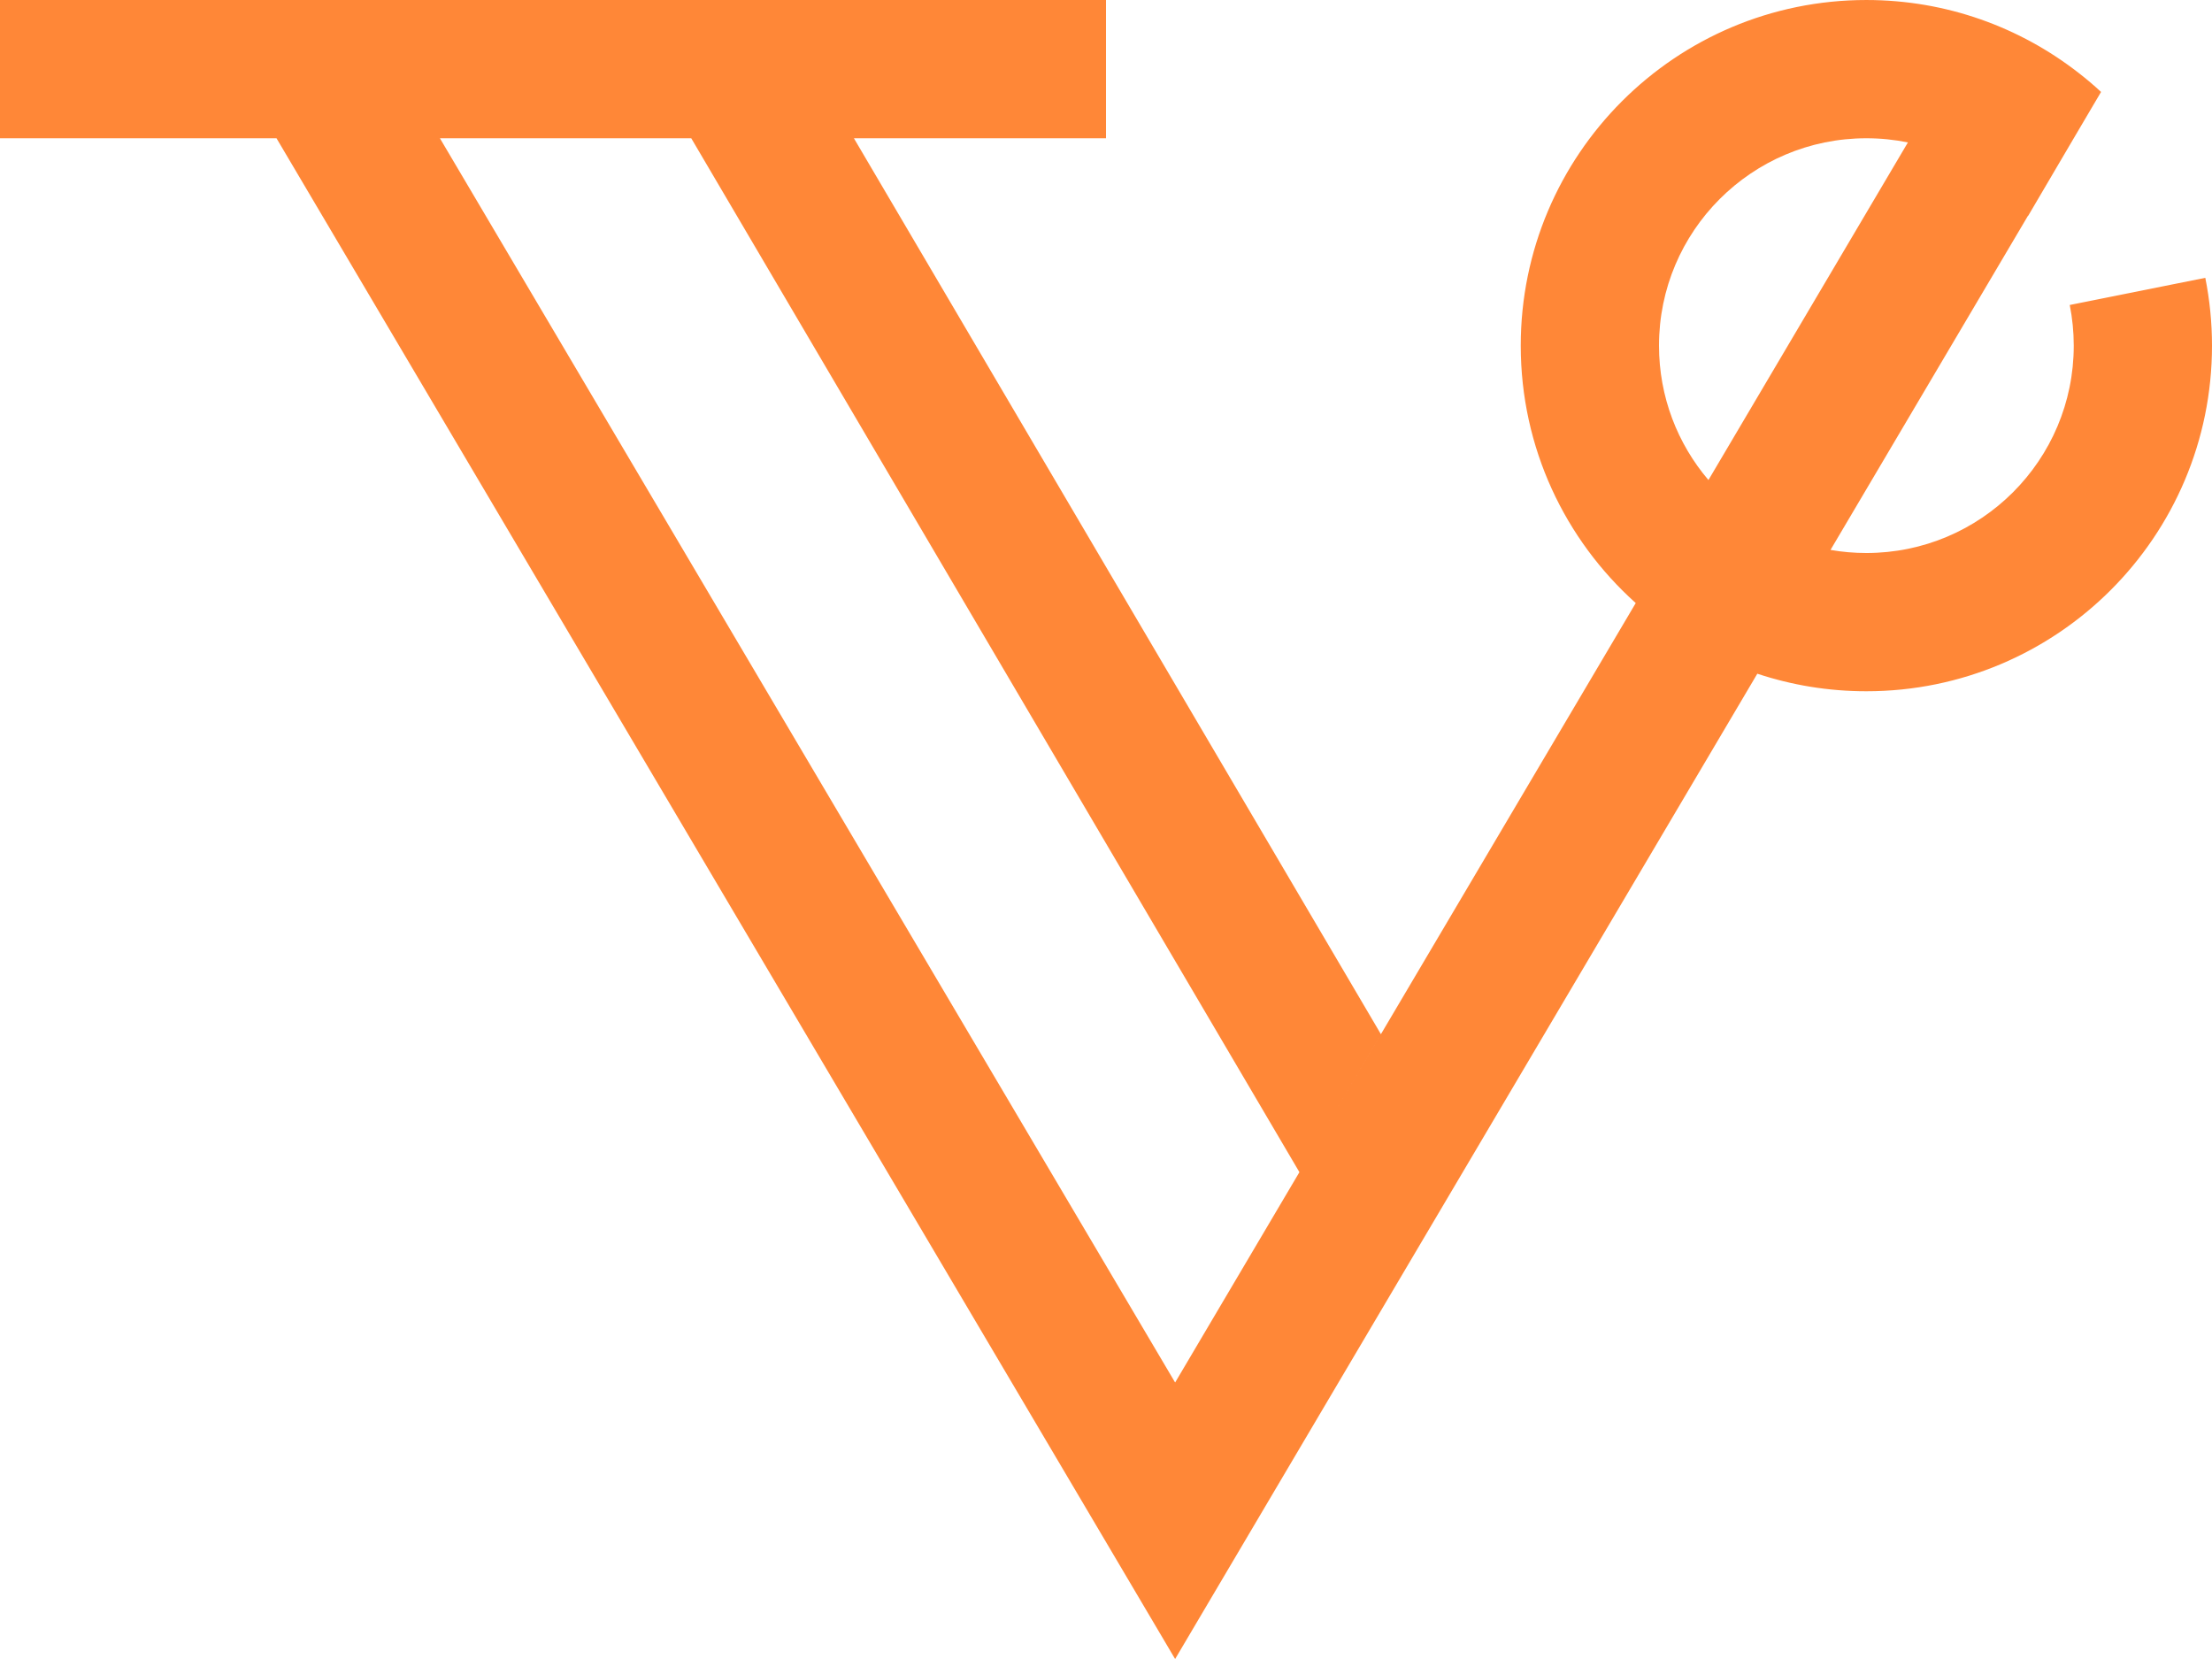
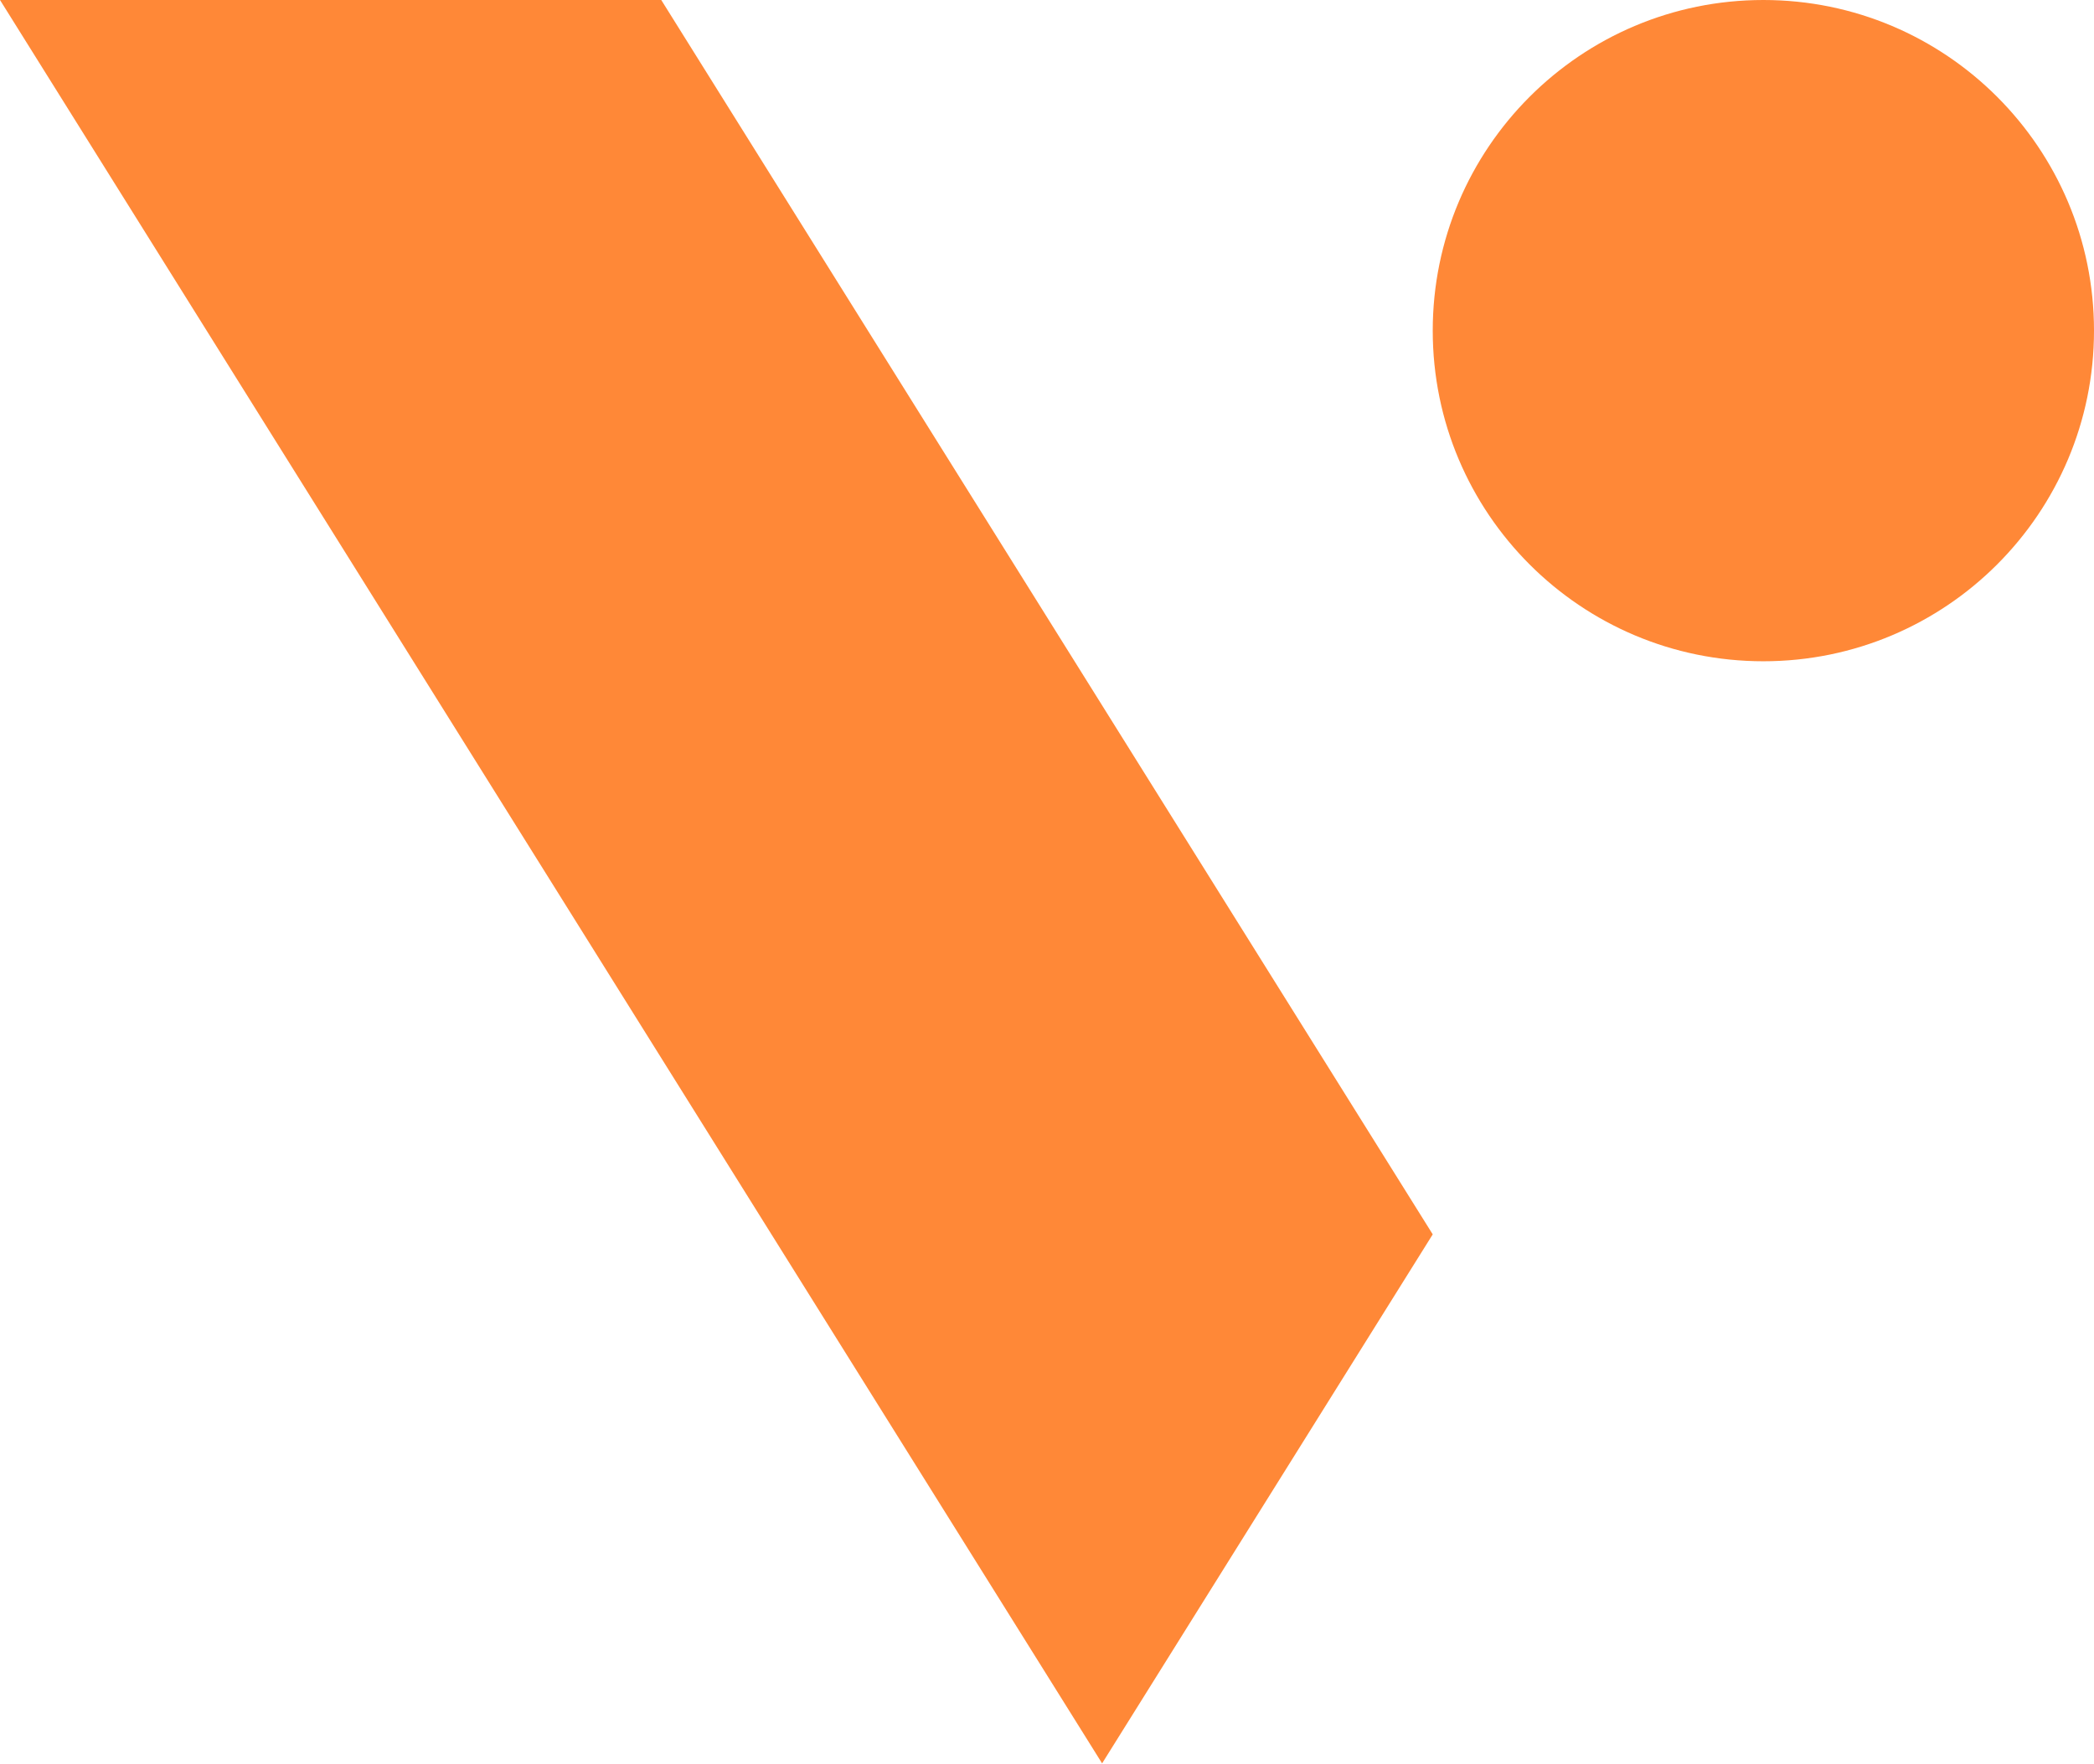
- <svg xmlns="http://www.w3.org/2000/svg" width="320px" height="240px" viewBox="0 0 320 240" version="1.1">
-   <defs />
+ <svg xmlns="http://www.w3.org/2000/svg" width="190px" height="160px" viewBox="0 0 190 160" version="1.1">
  <g id="Page-1" stroke="none" stroke-width="1" fill="none" fill-rule="evenodd">
-     <g id="Symbol" transform="translate(-240, -280)" fill="#FF8737">
-       <path d="M476.635,367.241 C466.424,358.087 460,344.794 460,330.001 C460,302.386 482.385,280.001 510,280.001 C521.594,280.001 532.262,283.953 540.742,290.576 C541.855,291.44 542.926,292.35 543.95,293.301 L543.144,294.667 L540,300.001 L533.4,311.231 L533.398,311.234 C533.392,311.227 533.386,311.219 533.38,311.211 L523.92,327.221 L504.82,359.541 L504.812,359.554 C506.497,359.848 508.231,360.001 510,360.001 C526.568,360.001 540,346.569 540,330.001 C540,327.988 539.798,326.022 539.42,324.121 L559.03,320.191 L559.031,320.19 C559.663,323.363 560,326.642 560,330.001 C560,357.615 537.614,380.001 510,380.001 C504.488,380.001 499.183,379.109 494.224,377.462 L439.77,469.612 L410,520.001 L280,300.001 L240,300.001 L240,280 L400,280 L400,300.001 L303.64,300.001 L410,480.001 L427.98,449.572 L340,300.001 L363.531,300.001 L439.769,429.611 L431.09,444.307 L439.77,429.612 L476.635,367.241 Z M487.152,349.444 L487.16,349.431 L516.008,300.604 C514.067,300.209 512.058,300.001 510,300.001 C493.431,300.001 480,313.432 480,330.001 C480,337.419 482.692,344.207 487.152,349.444 Z" />
+     <g id="V-SYSTEMS_Logo_Black" fill="#FF8837">
+       <g id="V-SYSTEMS_Logo_Shape">
+         <polygon id="Path" points="0 0 100 160 130 112 60 0" />
+         <circle id="Oval" cx="160" cy="30" r="30" />
+       </g>
    </g>
  </g>
</svg>
